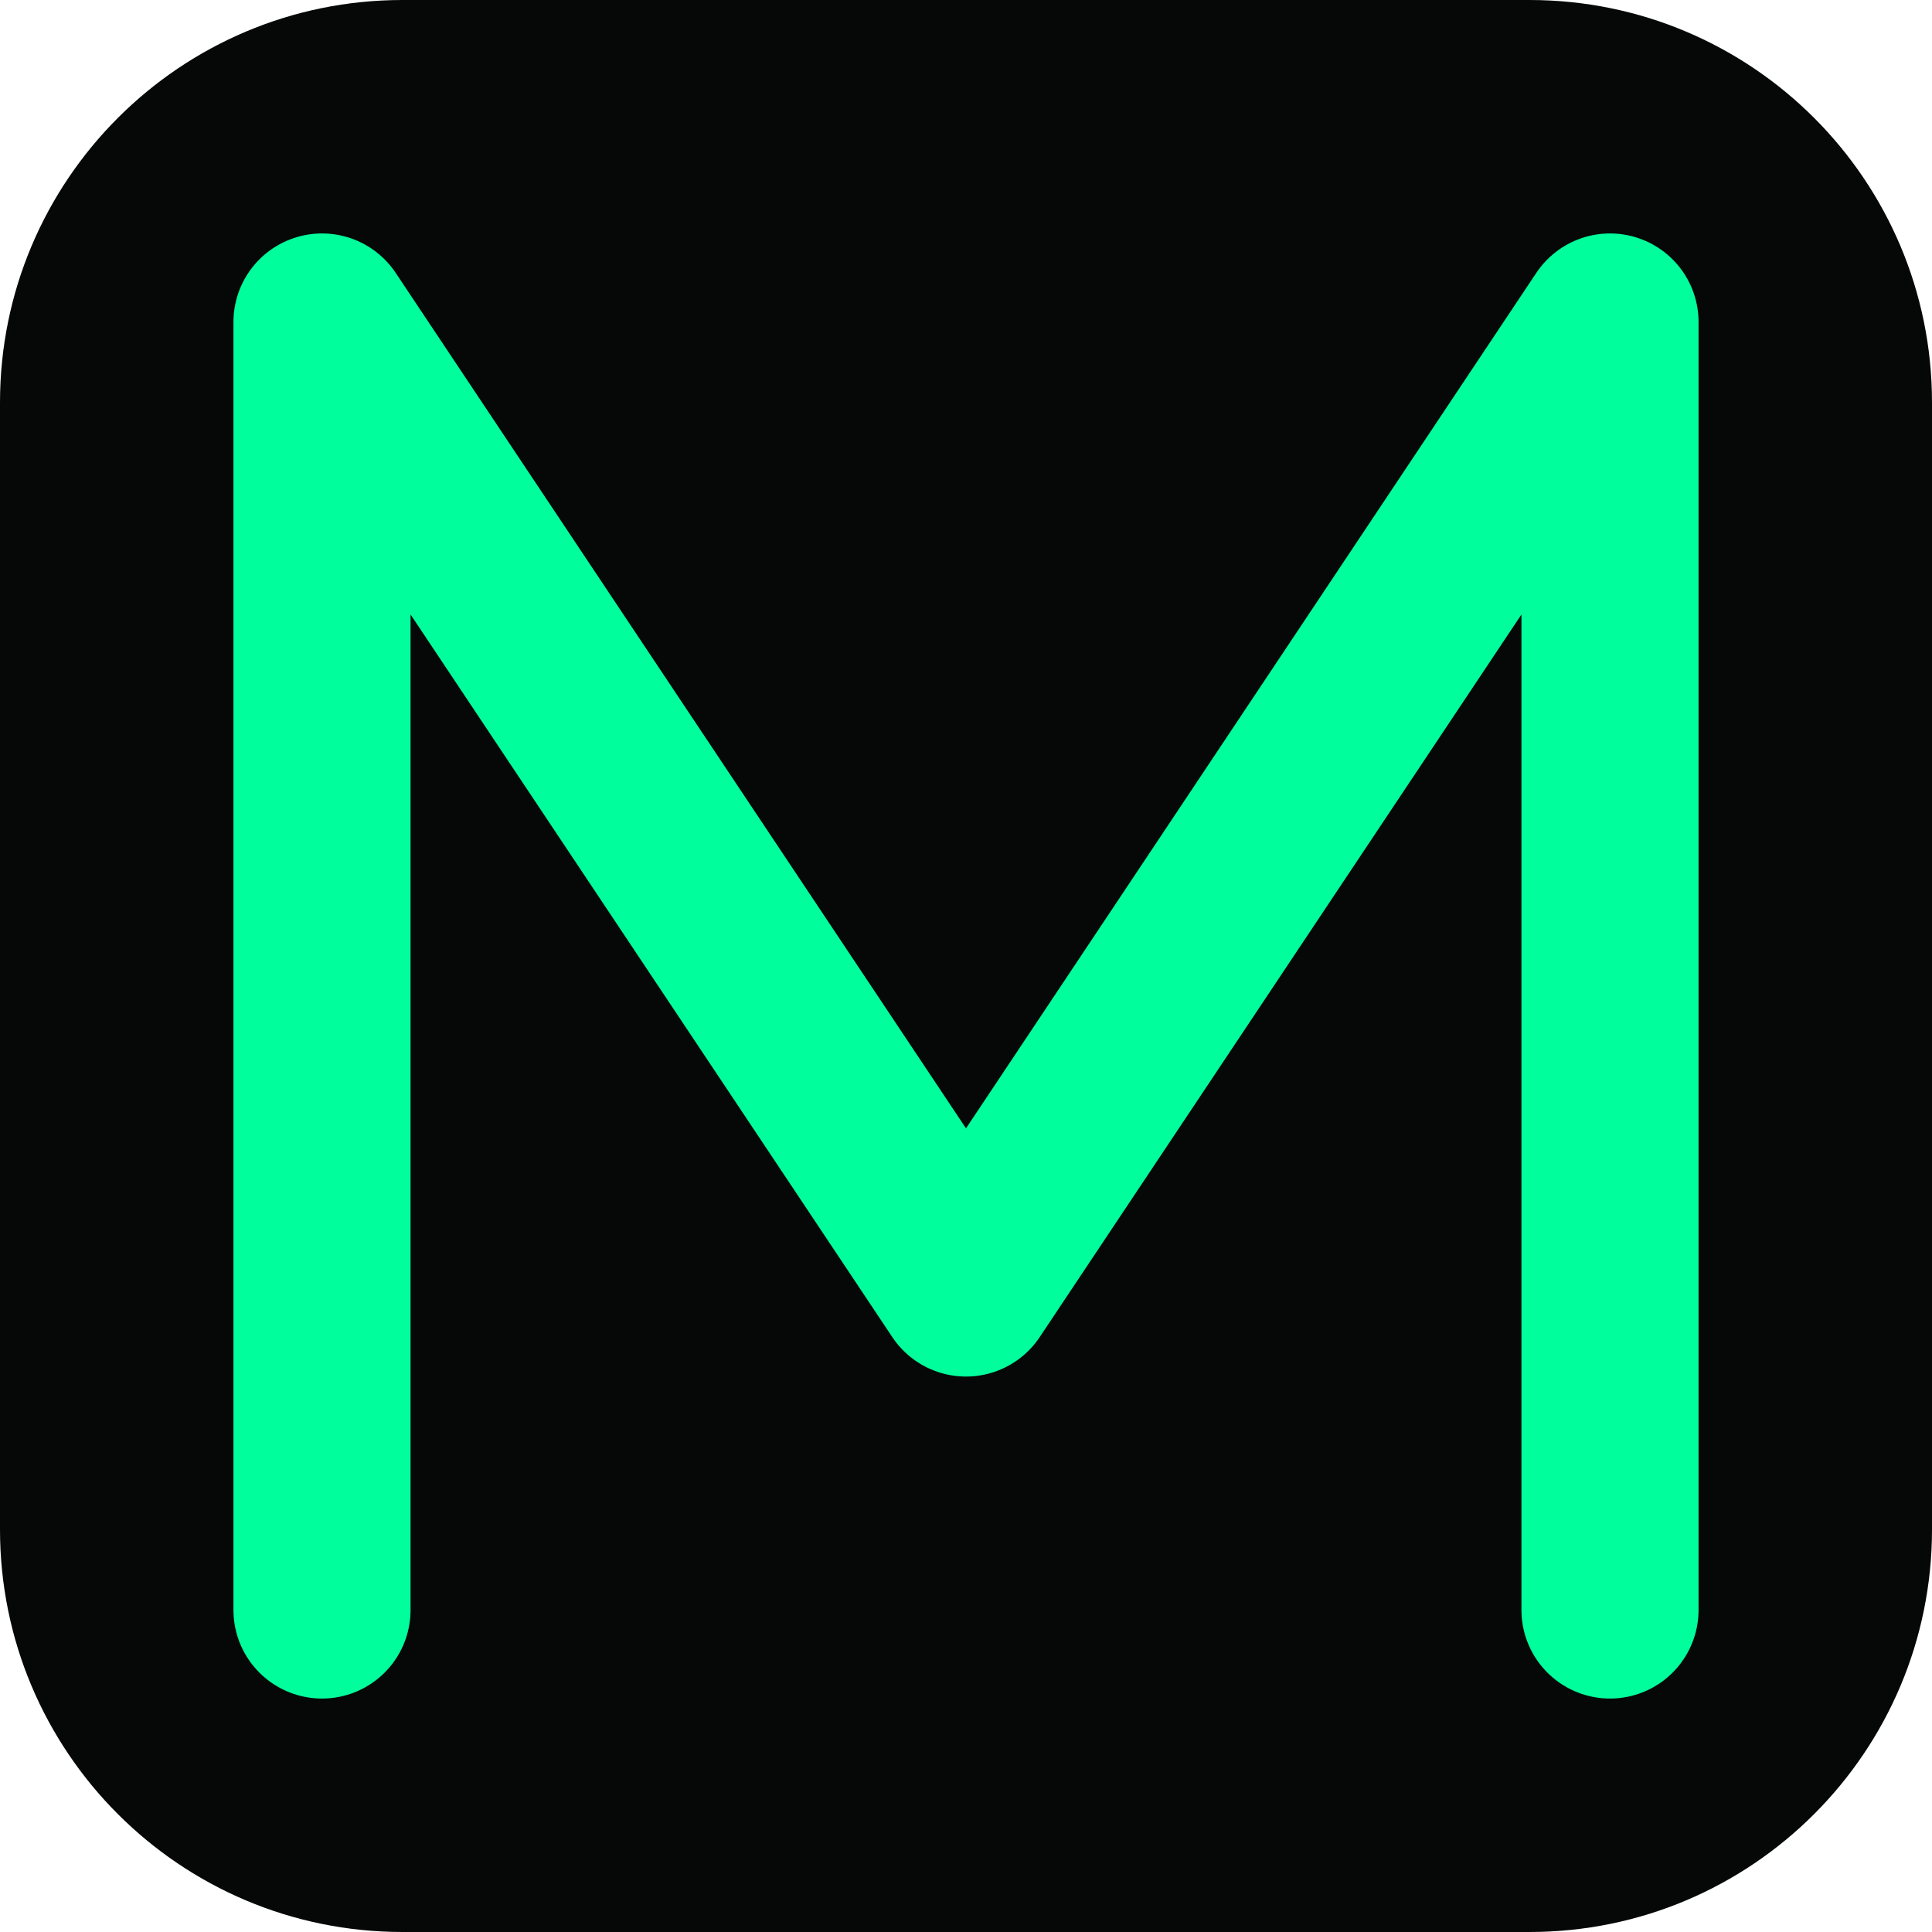
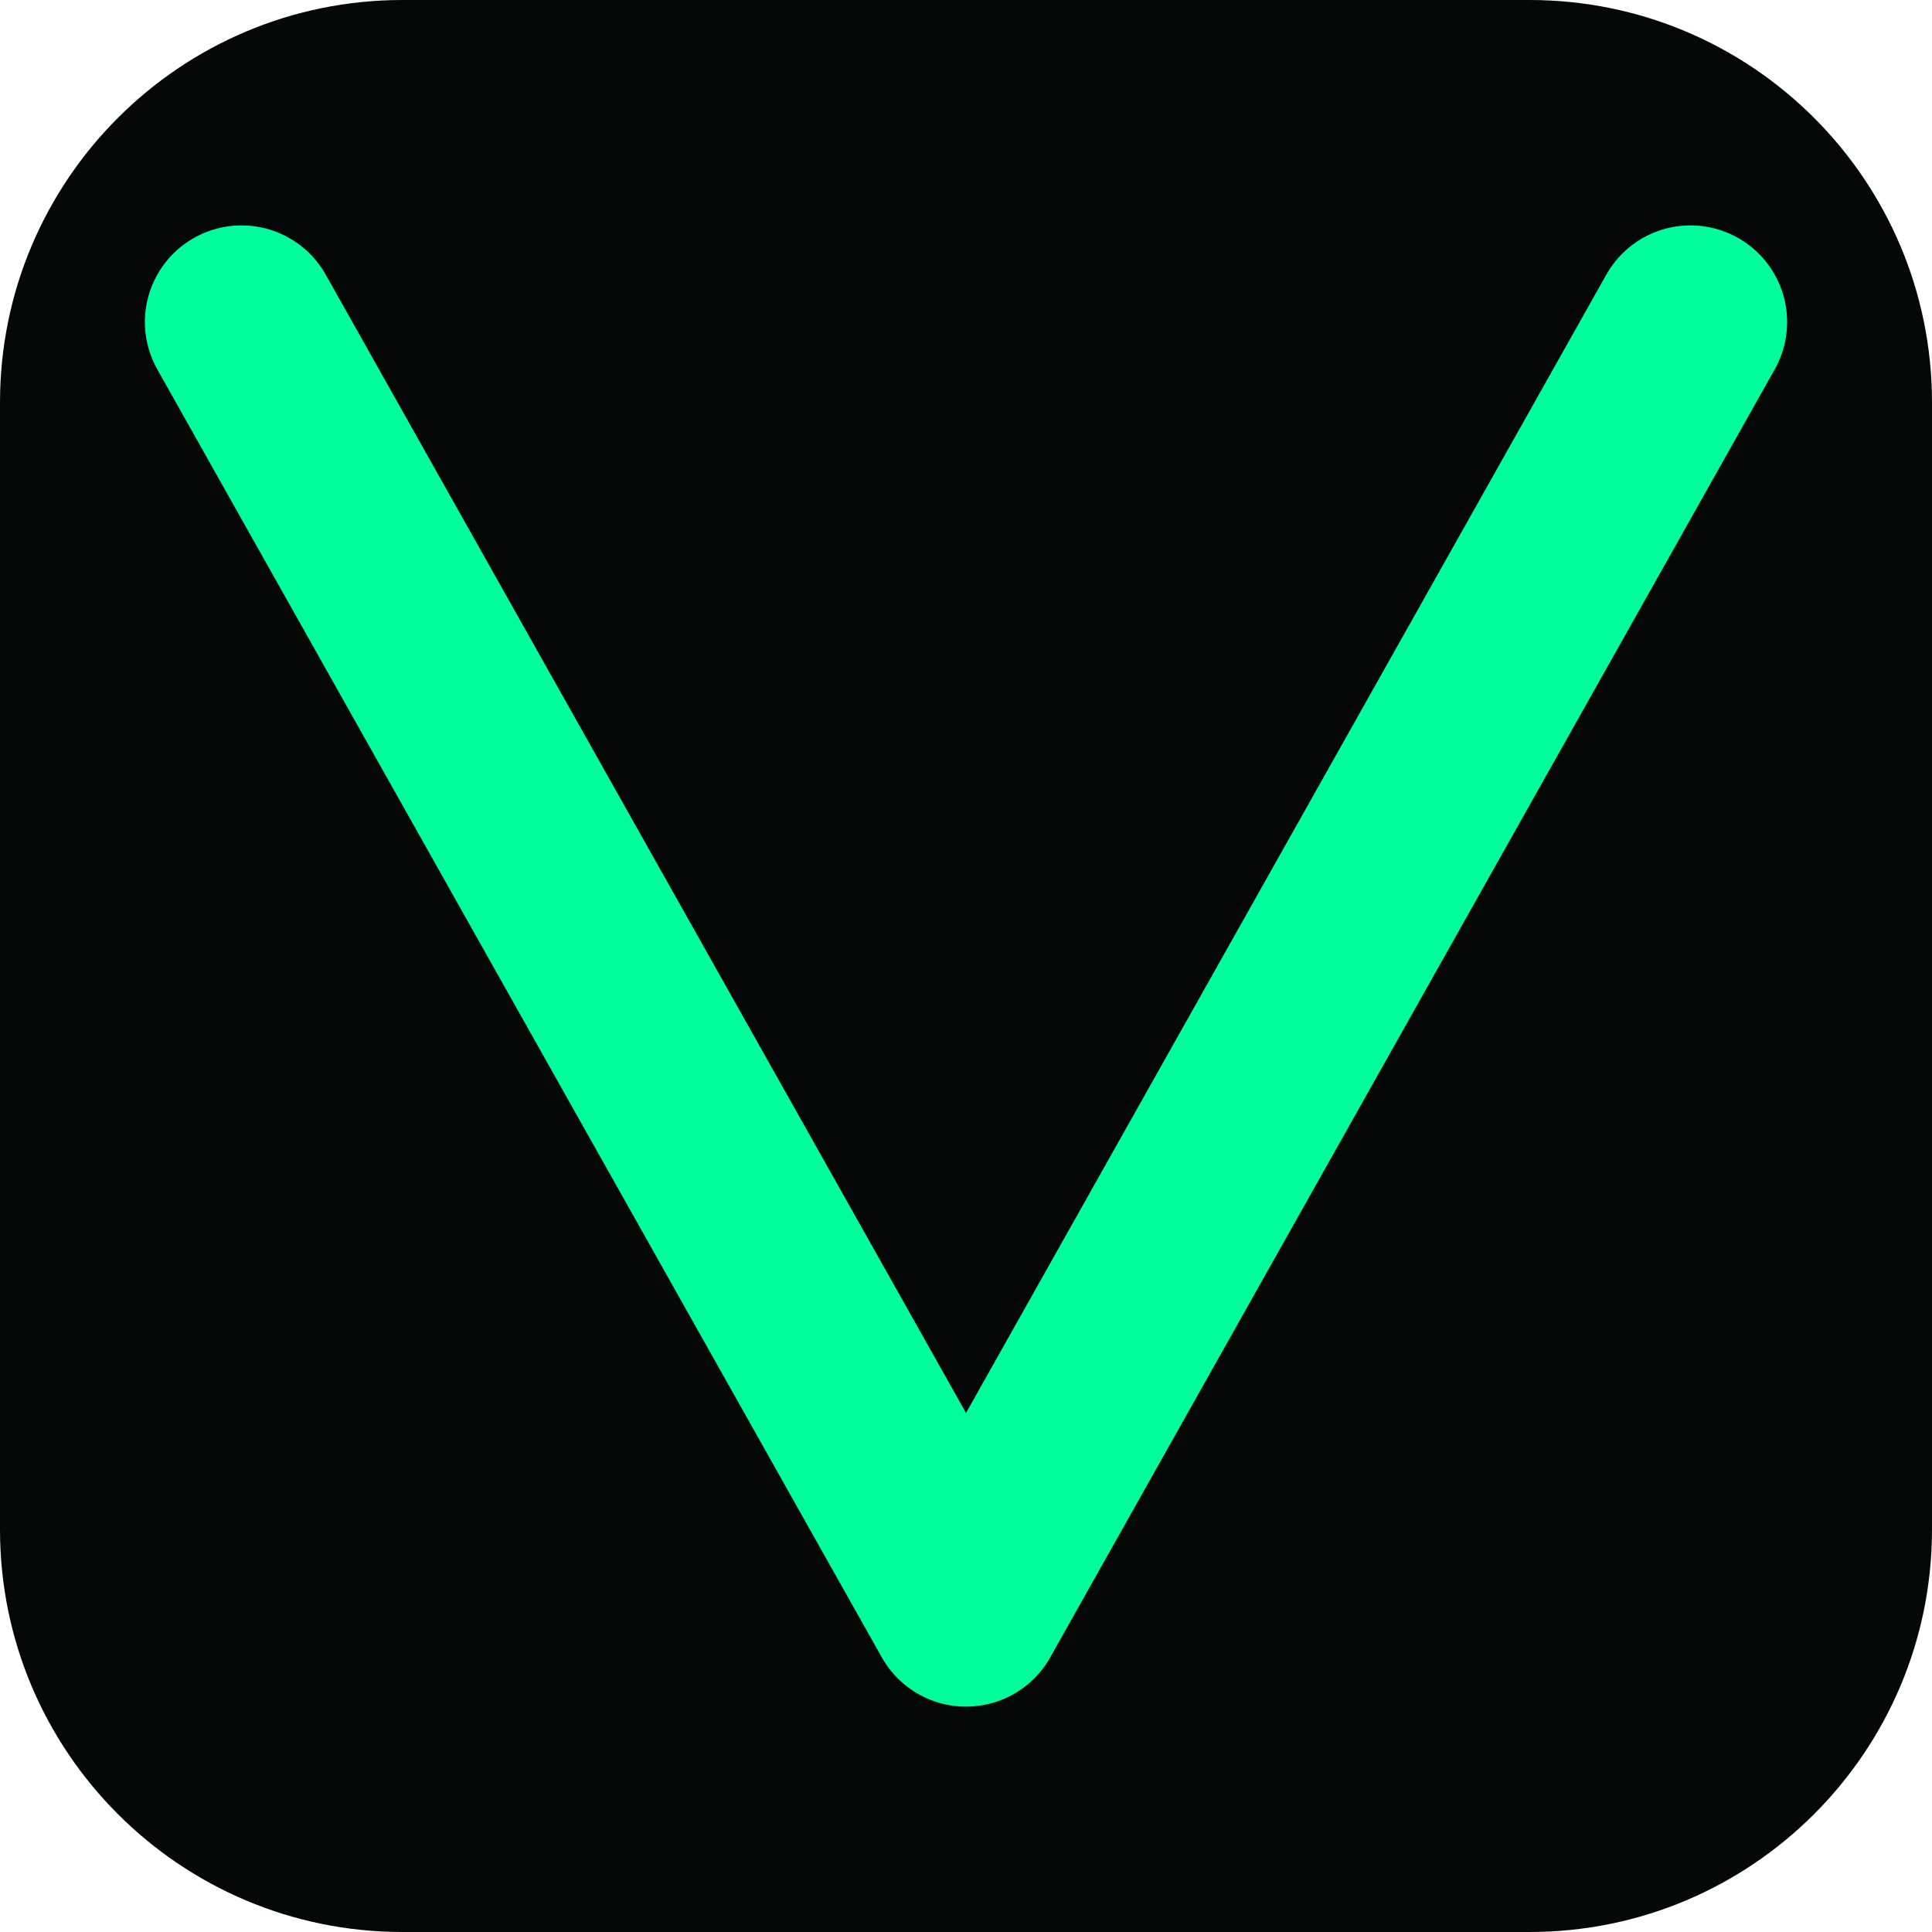
<svg xmlns="http://www.w3.org/2000/svg" viewBox="0 0 24 24" fill="none">
  <rect width="24" height="24" rx="5" fill="#050807" />
-   <path d="M4 20V4l8 12 8-12v16" stroke="#00ff9c" stroke-width="2.2" stroke-linecap="round" stroke-linejoin="round" />
+   <path d="M3 4 L12 20 L21 4" stroke="#00ff9c" stroke-width="2.4" stroke-linecap="round" stroke-linejoin="round" />
</svg>
